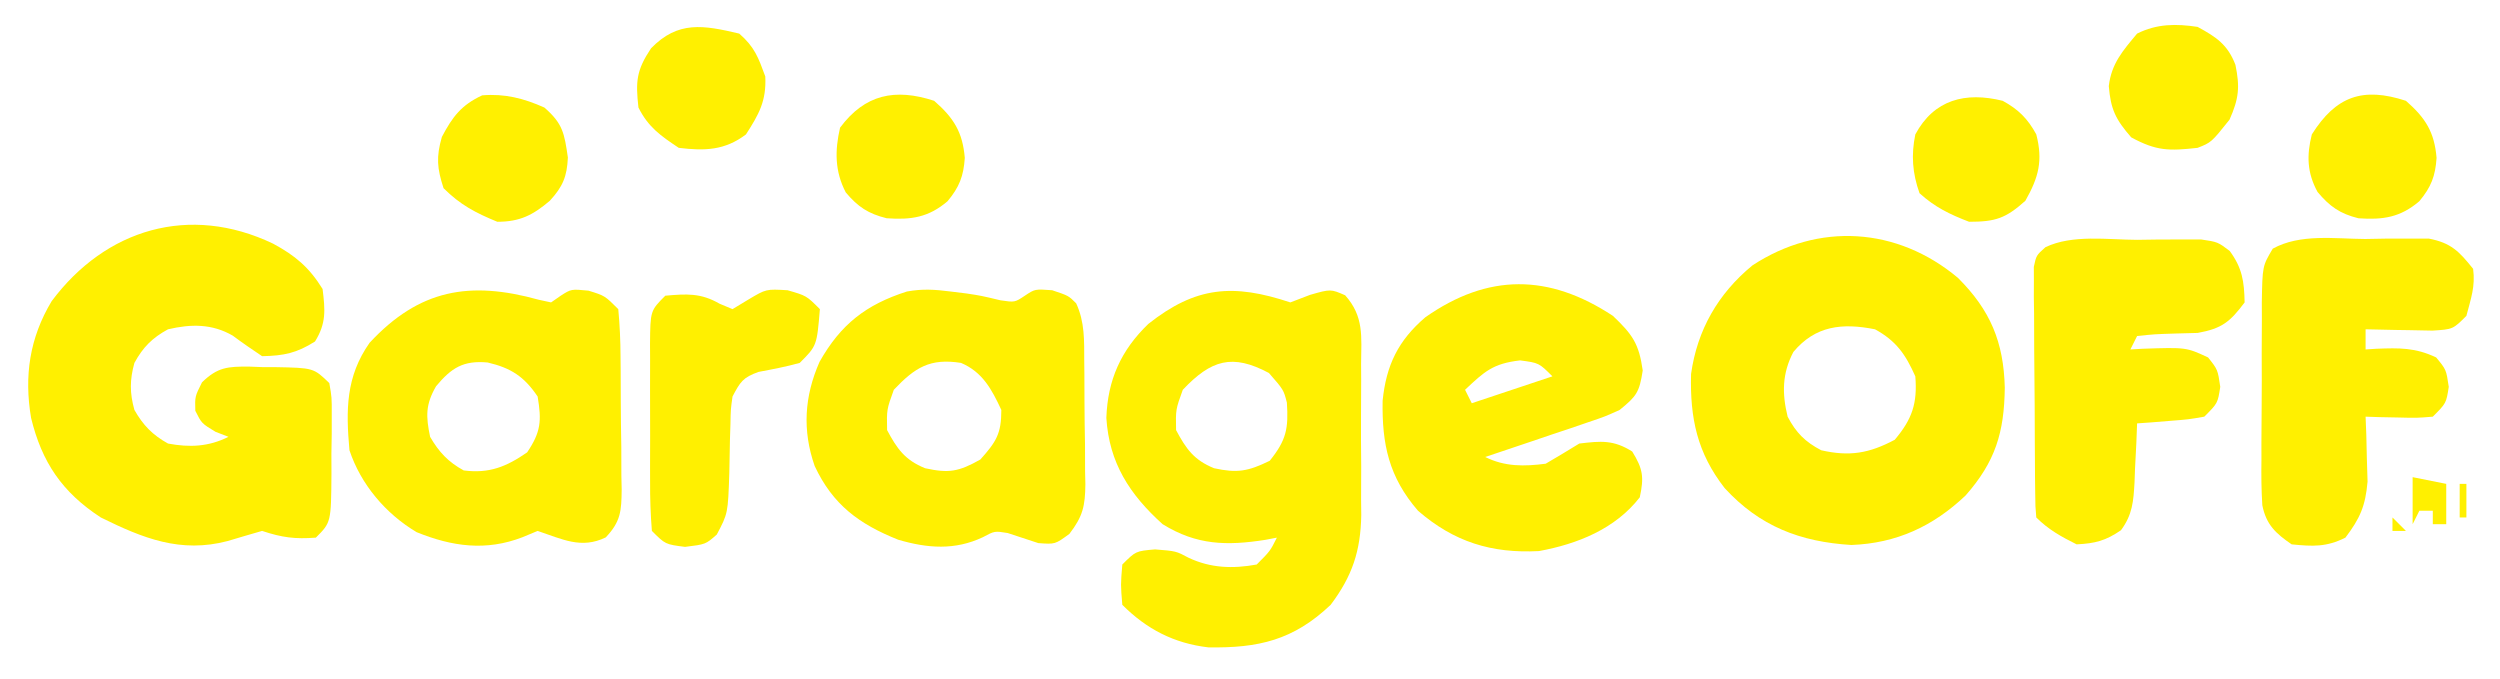
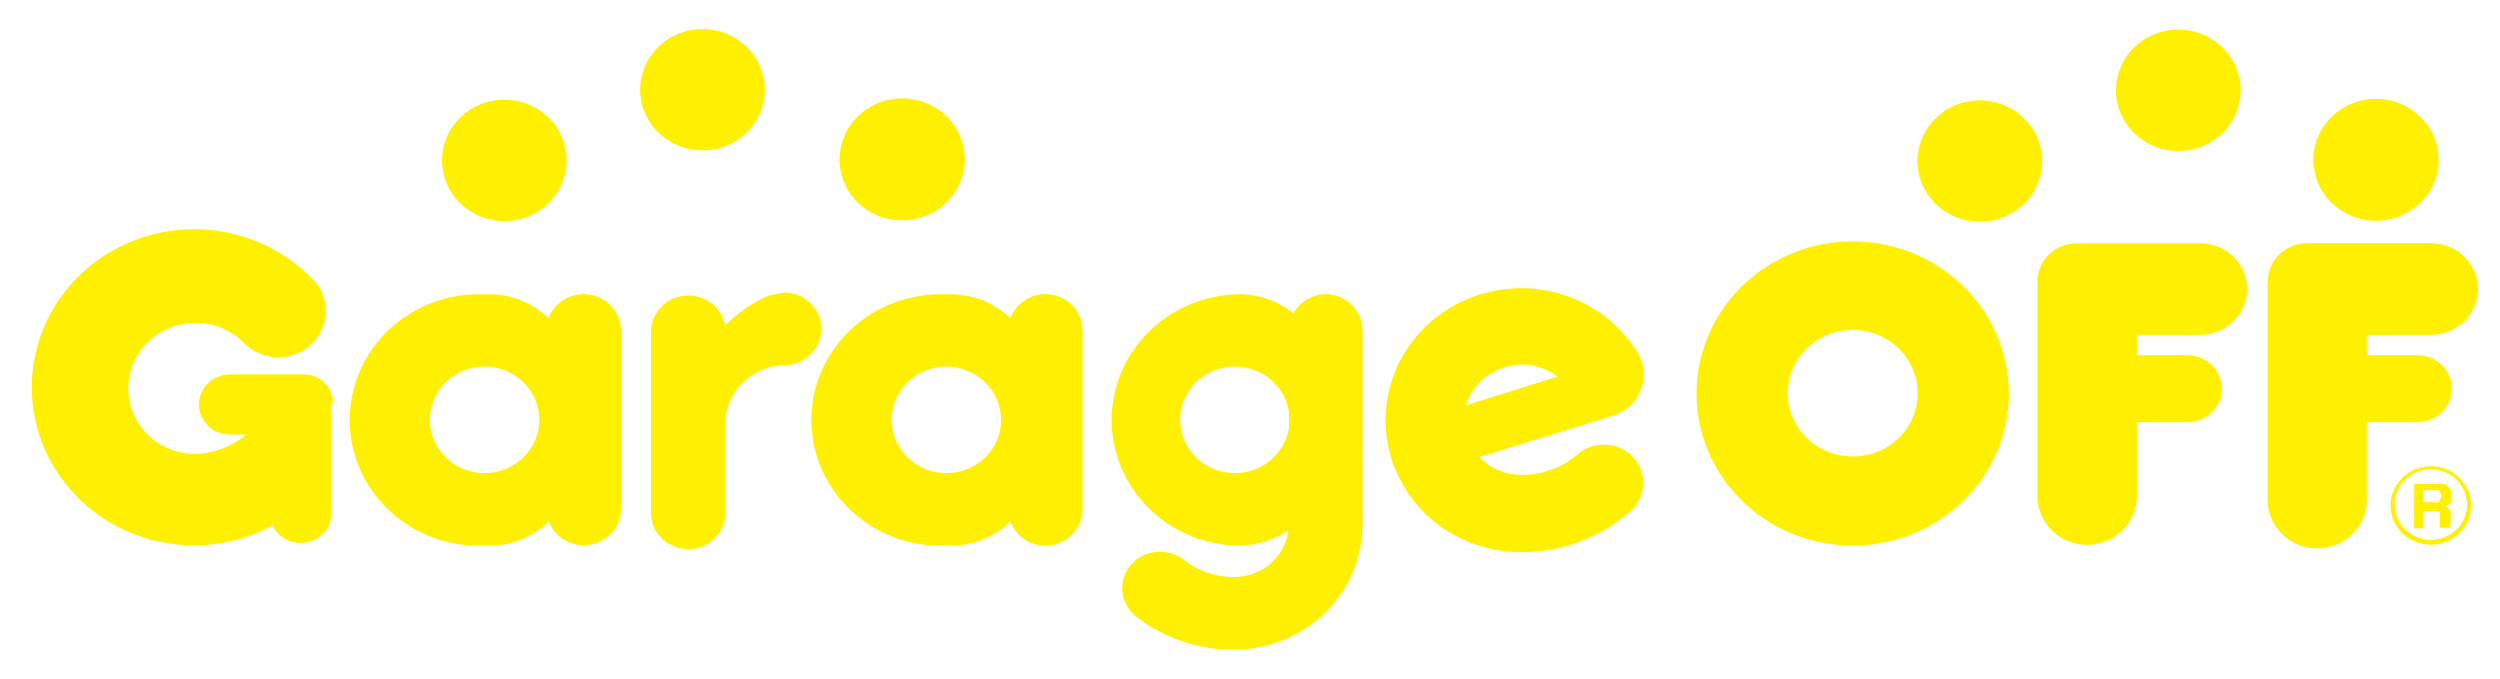
<svg xmlns="http://www.w3.org/2000/svg" version="1.1" viewBox="0 0 372 101">
-   <path d="M0 0 C2.304 2.016 2.829 3.537 3.875 6.375 C4.048 10.012 2.953 11.969 1 15 C-2.146 17.387 -5.141 17.473 -9 17 C-11.7 15.2 -13.542 13.916 -15 11 C-15.43 7.128 -15.317 5.475 -13.125 2.188 C-9.115 -1.941 -5.344 -1.265 0 0 Z " fill="#fff000" transform="translate(110,5)" />
-   <path d="M0 0 C2.787 1.515 4.472 2.624 5.633 5.648 C6.314 8.965 6.149 10.666 4.75 13.812 C2.042 17.198 2.042 17.198 0 18 C-4.235 18.471 -6.114 18.481 -9.875 16.438 C-12.194 13.777 -12.928 12.267 -13.211 8.812 C-12.82 5.456 -11.138 3.566 -9 1 C-6.046 -0.477 -3.205 -0.483 0 0 Z " fill="#fff000" transform="translate(327,4)" />
-   <path d="M0 0 C2.923 2.548 4.245 4.673 4.562 8.5 C4.379 11.209 3.743 12.851 2 14.938 C-0.821 17.35 -3.416 17.739 -7.062 17.477 C-9.8 16.803 -11.345 15.779 -13.152 13.629 C-14.791 10.481 -14.786 7.413 -14 4 C-10.305 -0.969 -5.813 -1.902 0 0 Z " fill="#fff000" transform="translate(139,15)" />
-   <path d="M0 0 C2.923 2.548 4.245 4.673 4.562 8.5 C4.379 11.209 3.743 12.851 2 14.938 C-0.821 17.35 -3.416 17.736 -7.062 17.48 C-9.811 16.799 -11.346 15.72 -13.152 13.559 C-14.71 10.695 -14.786 8.132 -14 5 C-10.419 -0.68 -6.428 -2.104 0 0 Z " fill="#fff000" transform="translate(358,15)" />
-   <path d="M0 0 C2.747 2.393 2.972 3.804 3.5 7.438 C3.371 10.283 2.739 11.778 0.812 13.875 C-1.699 16.005 -3.629 17 -7 17 C-10.244 15.664 -12.518 14.482 -15 12 C-15.962 9.034 -16.112 7.393 -15.25 4.375 C-13.669 1.371 -12.351 -0.373 -9.25 -1.812 C-5.883 -2.093 -3.076 -1.367 0 0 Z " fill="#fff000" transform="translate(81,16)" />
-   <path d="M0 0 C2.341 1.277 3.726 2.657 5 5 C6.009 8.918 5.351 11.38 3.375 14.875 C0.441 17.5 -1.074 18 -5 18 C-7.879 16.893 -10.089 15.828 -12.375 13.75 C-13.434 10.785 -13.634 8.051 -13 5 C-10.213 -0.199 -5.525 -1.37 0 0 Z " fill="#fff000" transform="translate(298,15)" />
-   <path d="M0 0 C3.317 1.785 5.383 3.532 7.375 6.75 C7.76 9.891 7.941 11.838 6.25 14.562 C3.517 16.294 1.619 16.686 -1.625 16.75 C-3.097 15.758 -4.568 14.761 -5.988 13.695 C-9.084 11.907 -12.204 11.949 -15.625 12.75 C-17.968 14.026 -19.347 15.41 -20.625 17.75 C-21.326 20.271 -21.331 22.229 -20.625 24.75 C-19.325 27.034 -17.926 28.473 -15.625 29.75 C-12.415 30.349 -9.592 30.234 -6.625 28.75 C-7.264 28.502 -7.904 28.255 -8.562 28 C-10.625 26.75 -10.625 26.75 -11.562 24.875 C-11.625 22.75 -11.625 22.75 -10.566 20.641 C-8.237 18.372 -6.724 18.28 -3.531 18.301 C-2.902 18.325 -2.273 18.35 -1.625 18.375 C-0.996 18.376 -0.367 18.378 0.281 18.379 C6.033 18.489 6.033 18.489 8.375 20.75 C8.747 22.873 8.747 22.873 8.738 25.469 C8.738 26.401 8.737 27.333 8.736 28.293 C8.72 29.269 8.704 30.245 8.688 31.25 C8.691 32.226 8.694 33.202 8.697 34.207 C8.642 41.483 8.642 41.483 6.375 43.75 C3.284 43.988 1.344 43.74 -1.625 42.75 C-3.334 43.243 -5.043 43.738 -6.746 44.254 C-13.755 46.105 -19.331 43.854 -25.625 40.75 C-31.392 36.989 -34.397 32.524 -36 25.938 C-37.052 19.692 -36.22 14.033 -32.938 8.562 C-24.916 -2.182 -12.427 -5.931 0 0 Z " fill="#fff000" transform="translate(40.625,36.25)" />
-   <path d="M0 0 C4.812 4.8 6.803 9.535 6.969 16.34 C6.888 23.02 5.559 27.351 1.148 32.367 C-3.692 36.971 -9.152 39.496 -15.859 39.746 C-23.494 39.278 -29.513 36.961 -34.719 31.277 C-38.807 26.023 -39.883 20.886 -39.715 14.309 C-38.797 7.742 -35.695 2.355 -30.594 -1.848 C-20.764 -8.315 -9.031 -7.569 0 0 Z M-24.492 11.027 C-26.165 14.219 -26.194 17.195 -25.344 20.652 C-24.09 23.045 -22.739 24.403 -20.344 25.652 C-16.128 26.613 -13.208 26.112 -9.406 24.09 C-6.805 21.015 -6.02 18.665 -6.344 14.652 C-7.802 11.372 -9.204 9.365 -12.344 7.652 C-17.216 6.684 -21.21 7.097 -24.492 11.027 Z " fill="#fff000" transform="translate(291.3438,41.34766)" />
-   <path d="M0 0 C1.106 -0.016 2.212 -0.032 3.352 -0.049 C4.411 -0.049 5.471 -0.05 6.562 -0.051 C7.533 -0.054 8.504 -0.057 9.504 -0.06 C12 0.312 12 0.312 13.781 1.652 C15.649 4.197 15.936 6.182 16 9.312 C13.833 12.211 12.614 13.201 9.02 13.852 C8.49 13.866 8.49 13.866 5.812 13.938 C2.582 14.039 2.582 14.039 0 14.312 C-0.33 14.972 -0.66 15.633 -1 16.312 C-0.698 16.295 -0.698 16.295 0.828 16.207 C7.299 15.988 7.299 15.988 10.562 17.5 C12 19.312 12 19.312 12.375 21.875 C12 24.312 12 24.312 10 26.312 C7.617 26.727 7.617 26.727 4.875 26.938 C3.965 27.012 3.055 27.087 2.117 27.164 C1.419 27.213 0.72 27.262 0 27.312 C-0.037 28.288 -0.075 29.264 -0.113 30.27 C-0.179 31.555 -0.245 32.84 -0.312 34.125 C-0.335 34.768 -0.358 35.41 -0.381 36.072 C-0.543 38.914 -0.682 40.881 -2.395 43.207 C-4.66 44.767 -6.247 45.181 -9 45.312 C-11.283 44.171 -13.19 43.122 -15 41.312 C-15.14 39.725 -15.14 39.725 -15.161 37.651 C-15.171 36.876 -15.18 36.102 -15.19 35.304 C-15.194 34.463 -15.199 33.621 -15.203 32.754 C-15.206 32.324 -15.206 32.324 -15.22 30.149 C-15.23 28.328 -15.236 26.506 -15.24 24.684 C-15.25 21.89 -15.281 19.097 -15.312 16.303 C-15.319 14.536 -15.324 12.77 -15.328 11.004 C-15.34 10.164 -15.353 9.325 -15.366 8.46 C-15.363 7.682 -15.36 6.905 -15.356 6.104 C-15.36 5.418 -15.364 4.733 -15.367 4.027 C-15 2.312 -15 2.312 -13.634 1.093 C-9.61 -0.829 -4.364 -0.013 0 0 Z " fill="#fff000" transform="translate(318,35.6875)" />
-   <path d="M0 0 C0.549 -0.01 0.549 -0.01 3.326 -0.061 C4.383 -0.06 5.439 -0.059 6.527 -0.059 C7.493 -0.06 8.458 -0.062 9.453 -0.064 C12.777 0.575 13.975 1.831 16.062 4.438 C16.407 7.072 15.747 8.797 15.062 11.438 C13.062 13.438 13.062 13.438 10.023 13.633 C8.828 13.62 7.633 13.596 6.438 13.562 C6.132 13.558 6.132 13.558 4.586 13.535 C3.078 13.512 1.57 13.476 0.062 13.438 C0.062 14.428 0.062 15.418 0.062 16.438 C0.594 16.403 1.125 16.368 1.672 16.332 C5.068 16.202 7.453 16.148 10.562 17.625 C12.062 19.438 12.062 19.438 12.438 22 C12.062 24.438 12.062 24.438 10.062 26.438 C7.68 26.633 7.68 26.633 4.938 26.562 C4.027 26.544 3.117 26.526 2.18 26.508 C1.481 26.485 0.782 26.461 0.062 26.438 C0.097 27.318 0.132 28.198 0.168 29.105 C0.196 30.279 0.223 31.452 0.25 32.625 C0.285 33.774 0.32 34.922 0.355 36.105 C0.036 39.742 -0.756 41.548 -2.938 44.438 C-5.778 45.858 -7.792 45.752 -10.938 45.438 C-13.316 43.808 -14.718 42.522 -15.303 39.627 C-15.451 37.355 -15.466 35.116 -15.434 32.84 C-15.435 32.009 -15.437 31.178 -15.438 30.323 C-15.436 28.57 -15.425 26.818 -15.404 25.065 C-15.375 22.381 -15.383 19.698 -15.396 17.014 C-15.39 15.31 -15.382 13.606 -15.371 11.902 C-15.374 11.099 -15.377 10.296 -15.38 9.468 C-15.288 4.027 -15.288 4.027 -13.748 1.436 C-9.66 -0.818 -4.542 -0.029 0 0 Z " fill="#fff000" transform="translate(351.9375,35.5625)" />
-   <path d="M0 0 C0.3 0.065 0.3 0.065 1.82 0.395 C2.295 0.065 2.769 -0.265 3.258 -0.605 C4.82 -1.605 4.82 -1.605 7.383 -1.355 C9.82 -0.605 9.82 -0.605 11.82 1.395 C12.044 3.796 12.148 6.08 12.156 8.484 C12.163 9.185 12.17 9.885 12.176 10.607 C12.187 12.089 12.191 13.571 12.191 15.052 C12.195 17.32 12.232 19.586 12.27 21.854 C12.275 23.293 12.279 24.732 12.281 26.172 C12.296 26.85 12.31 27.528 12.325 28.227 C12.294 31.425 12.196 32.999 9.952 35.362 C6.303 37.13 3.491 35.618 -0.18 34.395 C-0.922 34.704 -1.665 35.013 -2.43 35.332 C-7.862 37.431 -12.894 36.727 -18.184 34.582 C-22.806 31.832 -26.487 27.474 -28.18 22.395 C-28.714 16.43 -28.732 11.437 -25.18 6.395 C-17.796 -1.543 -10.321 -2.867 0 0 Z M-15.293 12.867 C-16.876 15.594 -16.814 17.349 -16.18 20.395 C-14.863 22.662 -13.489 24.136 -11.18 25.395 C-7.39 25.885 -4.836 24.849 -1.742 22.707 C0.319 19.657 0.423 18.008 -0.18 14.395 C-2.203 11.4 -4.164 10.146 -7.617 9.332 C-11.237 9.004 -13.004 10.122 -15.293 12.867 Z " fill="#fff000" transform="translate(80.17969,44.60547)" />
-   <path d="M0 0 C0.785 0.097 1.57 0.193 2.379 0.293 C4.562 0.625 4.562 0.625 7.438 1.312 C9.562 1.625 9.562 1.625 11.062 0.625 C12.562 -0.375 12.562 -0.375 15.125 -0.188 C17.562 0.625 17.562 0.625 18.694 1.756 C19.99 4.546 19.888 7.32 19.898 10.34 C19.905 10.992 19.912 11.644 19.919 12.316 C19.929 13.694 19.933 15.071 19.933 16.449 C19.937 18.552 19.974 20.653 20.012 22.756 C20.018 24.096 20.022 25.437 20.023 26.777 C20.038 27.404 20.052 28.03 20.067 28.675 C20.033 31.927 19.693 33.455 17.69 36.065 C15.562 37.625 15.562 37.625 13.062 37.438 C11.54 36.943 10.019 36.444 8.5 35.938 C6.562 35.625 6.562 35.625 4.812 36.562 C0.648 38.529 -3.416 38.218 -7.781 36.938 C-13.627 34.599 -17.52 31.721 -20.215 25.965 C-22.066 20.653 -21.75 15.614 -19.496 10.48 C-16.352 4.887 -12.575 1.951 -6.5 0.004 C-4.183 -0.422 -2.333 -0.299 0 0 Z M-8.438 14.625 C-9.5 17.562 -9.5 17.562 -9.438 20.625 C-7.948 23.419 -6.777 25.08 -3.785 26.297 C-0.251 27.07 1.213 26.823 4.438 25 C6.808 22.351 7.562 21.168 7.562 17.625 C6.136 14.558 4.758 11.977 1.562 10.625 C-3.046 9.897 -5.28 11.293 -8.438 14.625 Z " fill="#fff000" transform="translate(141.4375,43.375)" />
-   <path d="M0 0 C2.916 2.77 3.879 4.139 4.438 8.125 C3.938 11.405 3.502 11.966 1 14 C-1.177 14.983 -1.177 14.983 -3.668 15.824 C-4.561 16.13 -5.453 16.437 -6.373 16.752 C-7.302 17.061 -8.231 17.369 -9.188 17.688 C-10.128 18.008 -11.068 18.328 -12.037 18.658 C-14.356 19.447 -16.676 20.227 -19 21 C-16.076 22.462 -13.184 22.415 -10 22 C-8.323 21.018 -6.655 20.019 -5 19 C-1.777 18.613 0.104 18.433 2.875 20.188 C4.482 22.777 4.643 24.001 4 27 C0.342 31.711 -5.282 33.95 -11 35 C-18.056 35.372 -23.641 33.641 -29 29 C-33.339 23.981 -34.379 19.098 -34.266 12.629 C-33.732 7.346 -31.954 3.673 -27.906 0.207 C-18.58 -6.337 -9.536 -6.287 0 0 Z M-22 11 C-21.67 11.66 -21.34 12.32 -21 13 C-17.04 11.68 -13.08 10.36 -9 9 C-11 7 -11 7 -13.812 6.625 C-17.86 7.101 -19.087 8.259 -22 11 Z " fill="#fff000" transform="translate(240,47)" />
-   <path d="M0 0 C2.812 0.812 2.812 0.812 4.812 2.812 C4.358 8.267 4.358 8.267 1.812 10.812 C-0.215 11.383 -2.244 11.761 -4.312 12.152 C-6.644 12.973 -7.05 13.651 -8.188 15.812 C-8.459 17.742 -8.459 17.742 -8.496 19.902 C-8.521 20.687 -8.546 21.471 -8.572 22.279 C-8.607 23.922 -8.639 25.566 -8.666 27.209 C-8.868 33.207 -8.868 33.207 -10.531 36.355 C-12.188 37.812 -12.188 37.812 -15.25 38.188 C-18.188 37.812 -18.188 37.812 -20.188 35.812 C-20.387 33.327 -20.467 30.955 -20.453 28.469 C-20.455 27.744 -20.457 27.019 -20.459 26.272 C-20.46 24.739 -20.457 23.206 -20.448 21.672 C-20.438 19.322 -20.448 16.972 -20.461 14.621 C-20.46 13.133 -20.457 11.645 -20.453 10.156 C-20.457 9.451 -20.461 8.746 -20.465 8.019 C-20.417 3.042 -20.417 3.042 -18.188 0.812 C-15.01 0.536 -12.926 0.387 -10.125 2 C-9.486 2.268 -8.846 2.536 -8.188 2.812 C-7.404 2.338 -6.62 1.864 -5.812 1.375 C-3.188 -0.188 -3.188 -0.188 0 0 Z " fill="#fff000" transform="translate(117.1875,43.1875)" />
-   <path d="M0 0 C0.969 -0.371 1.939 -0.742 2.938 -1.125 C6 -2 6 -2 8.158 -1.063 C10.971 2.088 10.574 5.048 10.531 9.141 C10.535 9.941 10.539 10.741 10.543 11.566 C10.546 13.261 10.538 14.955 10.521 16.65 C10.5 19.227 10.521 21.802 10.547 24.379 C10.544 26.029 10.539 27.678 10.531 29.328 C10.539 30.092 10.547 30.856 10.556 31.643 C10.464 36.974 9.225 40.721 6 45 C0.452 50.263 -4.742 51.449 -12.203 51.328 C-17.314 50.729 -21.383 48.617 -25 45 C-25.25 42 -25.25 42 -25 39 C-23 37 -23 37 -20.125 36.75 C-17 37 -17 37 -15.125 38 C-11.843 39.545 -8.557 39.65 -5 39 C-3 37 -3 37 -2 35 C-2.557 35.107 -3.114 35.214 -3.688 35.324 C-9.461 36.231 -13.936 36.134 -19 33 C-23.917 28.574 -26.959 23.868 -27.375 17.188 C-27.184 11.543 -25.202 7.119 -21.129 3.199 C-14.068 -2.394 -8.502 -2.834 0 0 Z M-16 13 C-17.062 15.938 -17.062 15.938 -17 19 C-15.51 21.794 -14.34 23.455 -11.348 24.672 C-7.902 25.426 -6.291 25.142 -3.062 23.562 C-0.588 20.489 -0.259 18.771 -0.512 14.906 C-1 13 -1 13 -3.188 10.5 C-8.642 7.591 -11.768 8.533 -16 13 Z " fill="#fff000" transform="translate(192,45)" />
-   <path d="" fill="#fff000" transform="translate(0,0)" />
-   <path d="M0 0 C2 1 2 1 2 1 Z " fill="#fff000" transform="translate(362,69)" />
-   <path d="" fill="#fff000" transform="translate(0,0)" />
-   <path d="" fill="#fff000" transform="translate(0,0)" />
-   <path d="M0 0 C0.825 0.165 0.825 0.165 5 1 C5 2.98 5 4.96 5 7 C4.34 7 3.68 7 3 7 C3 6.34 3 5.68 3 5 C2.34 5 1.68 5 1 5 C0.67 5.66 0.34 6.32 0 7 C0 4.69 0 2.38 0 0 Z " fill="#fff000" transform="translate(359,71)" />
-   <path d="" fill="#fff000" transform="translate(0,0)" />
-   <path d="M0 0 C0.33 0 0.66 0 1 0 C1 1.65 1 3.3 1 5 C0.67 5 0.34 5 0 5 C0 3.35 0 1.7 0 0 Z " fill="#fff000" transform="translate(366,72)" />
-   <path d="M0 0 C1 4 1 4 1 4 Z " fill="#fff000" transform="translate(355,73)" />
-   <path d="M0 0 C0.66 0.66 1.32 1.32 2 2 C1.34 2 0.68 2 0 2 C0 1.34 0 0.68 0 0 Z " fill="#fff000" transform="translate(356,77)" />
-   <path d="" fill="#fff000" transform="translate(0,0)" />
-   <path d="" fill="#fff000" transform="translate(0,0)" />
-   <path d="M0 0 C2 1 2 1 2 1 Z " fill="#fff000" transform="translate(363,79)" />
-   <path d="M0 0 C2 1 2 1 2 1 Z " fill="#fff000" transform="translate(360,80)" />
+   <g transform="matrix(2.0677 0 0 2.0677 -30.377 -1.193)" fill="#fff000" stroke-linecap="round">
+     <path d="m71.11 21.621-1.101 0.227c-1.182 0.51-2.247 1.246-3.132 2.164-0.113-0.635-0.464-1.208-0.984-1.607-0.52-0.399-1.174-0.598-1.835-0.557-0.661 0.041-1.284 0.318-1.748 0.778-0.464 0.46-0.737 1.071-0.767 1.716v12.9c-0.033 0.362 0.012 0.726 0.131 1.071s0.311 0.66 0.563 0.928c0.252 0.268 0.558 0.482 0.9 0.628 0.341 0.146 0.71 0.222 1.083 0.222 0.373 0 0.742-0.076 1.083-0.222 0.341-0.146 0.648-0.36 0.9-0.628s0.444-0.584 0.563-0.928c0.119-0.344 0.164-0.709 0.131-1.071v-6.409c0.063-1.056 0.531-2.05 1.311-2.787 0.78-0.737 1.815-1.161 2.901-1.19 0.713 0 1.397-0.276 1.901-0.767 0.504-0.491 0.787-1.157 0.787-1.851s-0.283-1.36-0.787-1.851c-0.504-0.491-1.188-0.766-1.901-0.766z" />
+     <path d="m56.699 21.742c-0.554 8e-4 -1.095 0.167-1.549 0.477-0.454 0.31-0.8 0.747-0.99 1.254-0.596-0.582-1.311-1.034-2.099-1.329-0.788-0.295-1.63-0.425-2.473-0.381-1.256-0.058-2.511 0.132-3.689 0.56-1.178 0.428-2.255 1.084-3.165 1.929-0.91 0.845-1.635 1.861-2.13 2.986-0.495 1.125-0.75 2.337-0.75 3.562s0.255 2.436 0.75 3.562c0.495 1.125 1.22 2.141 2.13 2.986 0.91 0.845 1.987 1.501 3.165 1.929 1.178 0.428 2.433 0.618 3.689 0.56 0.848 0.046 1.696-0.084 2.488-0.383s1.51-0.758 2.104-1.348c0.218 0.571 0.635 1.05 1.177 1.355s1.177 0.415 1.794 0.312c0.617-0.103 1.178-0.412 1.586-0.874 0.408-0.462 0.638-1.049 0.649-1.658v-12.9c-0.006-0.687-0.288-1.344-0.787-1.83-0.499-0.486-1.174-0.761-1.88-0.766zm-7.111 12.88c-0.779 0.004-1.543-0.217-2.193-0.636-0.65-0.419-1.158-1.016-1.459-1.716s-0.382-1.471-0.233-2.216c0.149-0.745 0.523-1.43 1.073-1.968 0.55-0.538 1.251-0.905 2.015-1.055 0.764-0.149 1.557-0.075 2.277 0.215 0.721 0.289 1.337 0.781 1.77 1.411s0.665 1.373 0.665 2.132c0 1.013-0.412 1.985-1.145 2.703-0.734 0.718-1.73 1.125-2.77 1.13z" />
+     <path d="m189.63 34.129c-0.574 0-1.134 0.166-1.611 0.476-0.477 0.31-0.849 0.751-1.068 1.267-0.22 0.516-0.277 1.083-0.165 1.631s0.388 1.051 0.793 1.446c0.406 0.395 0.922 0.664 1.485 0.773 0.562 0.109 1.145 0.053 1.675-0.161 0.53-0.214 0.983-0.576 1.302-1.04 0.318-0.464 0.488-1.01 0.488-1.569 0-0.749-0.305-1.467-0.849-1.996-0.544-0.529-1.281-0.827-2.05-0.827zm0 5.296c-0.514 0-1.017-0.148-1.444-0.426-0.428-0.278-0.762-0.672-0.959-1.134-0.198-0.462-0.251-0.971-0.152-1.462s0.345-0.943 0.707-1.298c0.361-0.355 0.823-0.598 1.327-0.698 0.503-0.1 1.026-0.053 1.502 0.136s0.884 0.51 1.173 0.924c0.288 0.414 0.445 0.902 0.449 1.403 3e-3 0.335-0.063 0.666-0.192 0.976-0.13 0.31-0.321 0.592-0.563 0.829-0.242 0.238-0.53 0.426-0.847 0.555-0.317 0.129-0.658 0.195-1.001 0.195z" />
+     <path d="m148.04 17.951c-2.224-0.004-4.399 0.634-6.249 1.834-1.851 1.2-3.295 2.908-4.149 4.907-0.854 1.999-1.079 4.2-0.648 6.324s1.5 4.076 3.071 5.608c1.57 1.532 3.573 2.577 5.754 3.001 2.18 0.424 4.441 0.208 6.496-0.619 2.054-0.828 3.811-2.23 5.047-4.03 1.236-1.8 1.895-3.916 1.895-6.082 0-2.899-1.181-5.679-3.284-7.73-2.103-2.051-4.956-3.207-7.933-3.212zm0 15.476c-0.927 0.004-1.834-0.26-2.607-0.759-0.772-0.499-1.375-1.21-1.731-2.043-0.357-0.833-0.451-1.75-0.272-2.636 0.18-0.885 0.626-1.699 1.281-2.337 0.656-0.638 1.491-1.072 2.401-1.247 0.909-0.175 1.851-0.083 2.707 0.264 0.855 0.347 1.585 0.934 2.098 1.686 0.512 0.752 0.783 1.635 0.779 2.538 0 1.202-0.49 2.356-1.364 3.206-0.873 0.85-2.057 1.328-3.292 1.328z" />
+     <path d="m110.14 21.742c-0.486 0.004-0.961 0.134-1.378 0.377s-0.759 0.589-0.993 1.004c-1.184-0.958-2.696-1.443-4.232-1.36-2.385 0.111-4.635 1.111-6.282 2.794-1.647 1.683-2.566 3.918-2.566 6.242s0.919 4.56 2.566 6.243c1.647 1.683 3.897 2.683 6.282 2.794 1.378 0.055 2.738-0.328 3.873-1.092-0.119 0.925-0.58 1.777-1.296 2.395-0.717 0.618-1.641 0.961-2.599 0.964-1.343 0.005-2.645-0.447-3.682-1.278-0.461-0.346-1.027-0.534-1.609-0.536-0.569-0.018-1.13 0.141-1.601 0.454-0.471 0.313-0.827 0.763-1.018 1.286s-0.206 1.091-0.043 1.623c0.163 0.532 0.495 1 0.948 1.336 1.984 1.523 4.437 2.35 6.963 2.349 1.219 0 2.426-0.234 3.552-0.689 1.127-0.455 2.149-1.122 3.01-1.962 0.862-0.84 1.544-1.838 2.009-2.935 0.464-1.097 0.702-2.273 0.699-3.461v-13.951c-5e-3 -0.687-0.288-1.344-0.787-1.83-0.499-0.486-1.174-0.761-1.88-0.766zm-6.582 12.88c-0.755 2e-4 -1.493-0.211-2.128-0.607-0.634-0.397-1.139-0.963-1.452-1.63-0.314-0.668-0.425-1.409-0.318-2.136 0.106-0.727 0.425-1.409 0.918-1.965 0.493-0.556 1.14-0.962 1.863-1.17s1.493-0.21 2.217-0.004c0.724 0.205 1.372 0.609 1.868 1.163 0.495 0.554 0.817 1.234 0.926 1.961v1.133c-0.142 0.907-0.613 1.734-1.327 2.331-0.715 0.597-1.625 0.926-2.567 0.925z" />
+     <path d="m89.926 21.742c-0.551 0.002-1.089 0.169-1.54 0.479-0.451 0.31-0.792 0.747-0.979 1.252-0.602-0.579-1.322-1.03-2.112-1.324-0.791-0.294-1.635-0.426-2.481-0.386-1.256-0.058-2.511 0.132-3.689 0.56-1.178 0.428-2.255 1.084-3.165 1.929-0.91 0.845-1.635 1.861-2.13 2.986-0.495 1.125-0.75 2.337-0.75 3.562 0 1.224 0.255 2.436 0.75 3.562 0.495 1.125 1.22 2.141 2.13 2.986 0.91 0.845 1.987 1.501 3.165 1.929s2.433 0.618 3.689 0.56c0.847 0.041 1.694-0.092 2.485-0.39s1.509-0.755 2.107-1.341c0.207 0.581 0.62 1.071 1.163 1.383s1.183 0.427 1.806 0.323c0.622-0.104 1.186-0.419 1.592-0.89s0.627-1.067 0.624-1.681v-12.9c0-0.689-0.281-1.349-0.781-1.836-0.5-0.487-1.178-0.76-1.886-0.76zm-7.111 12.88c-0.779 0.004-1.543-0.217-2.193-0.636-0.65-0.419-1.158-1.016-1.459-1.716s-0.382-1.471-0.233-2.216c0.149-0.745 0.523-1.43 1.073-1.968 0.55-0.538 1.251-0.905 2.015-1.055 0.764-0.149 1.557-0.075 2.277 0.215 0.721 0.289 1.337 0.781 1.77 1.411s0.665 1.373 0.665 2.132c0.003 0.502-0.096 1-0.292 1.465-0.196 0.465-0.483 0.888-0.847 1.244-0.364 0.356-0.796 0.639-1.273 0.832s-0.987 0.292-1.503 0.292z" />
+     <path d="m191.05 38.329v-1.03l-0.339-0.268 0.402-0.309v-0.824l-0.19-0.268-0.317-0.227h-2.18v3.194h0.677v-1.236h1.164v1.195h0.762v-0.103l-0.127-0.165zm-0.825-1.607h-1.164v-0.866h1.164l0.19 0.412-0.19 0.371z" />
+     <path d="m157.17 7.799c-0.888 0-1.755 0.256-2.493 0.736-0.738 0.48-1.313 1.162-1.652 1.961-0.34 0.798-0.429 1.677-0.256 2.524 0.173 0.848 0.601 1.626 1.228 2.237 0.628 0.611 1.427 1.027 2.297 1.196 0.871 0.169 1.773 0.082 2.593-0.249 0.82-0.331 1.521-0.891 2.014-1.609 0.493-0.718 0.756-1.563 0.756-2.427 0-1.159-0.473-2.27-1.314-3.089-0.842-0.819-1.983-1.28-3.173-1.28z" />
+     <path d="m171.45 11.442c0.888 0 1.755-0.256 2.493-0.736 0.738-0.48 1.313-1.162 1.653-1.961 0.339-0.798 0.428-1.677 0.255-2.524-0.173-0.847-0.6-1.626-1.228-2.237-0.627-0.611-1.427-1.027-2.297-1.196-0.871-0.169-1.773-0.082-2.593 0.249-0.82 0.331-1.52 0.891-2.013 1.609-0.493 0.718-0.756 1.563-0.756 2.427 0 1.159 0.472 2.27 1.314 3.089 0.841 0.819 1.982 1.28 3.172 1.28z" />
+     <path d="m185.72 16.468c0.89-0.008 1.757-0.273 2.493-0.76s1.307-1.176 1.642-1.978c0.335-0.803 0.418-1.684 0.239-2.533-0.179-0.849-0.611-1.627-1.243-2.237-0.632-0.61-1.436-1.024-2.309-1.19-0.873-0.166-1.778-0.077-2.599 0.257s-1.523 0.896-2.016 1.617c-0.494 0.721-0.757 1.568-0.757 2.434 0 1.157 0.469 2.267 1.305 3.089 0.837 0.822 1.972 1.289 3.161 1.3z" />
+     <path d="m173.02 18.081h-8.784c-0.383-0.011-0.764 0.053-1.121 0.19-0.357 0.136-0.682 0.342-0.954 0.604-0.273 0.262-0.489 0.575-0.634 0.92-0.146 0.345-0.217 0.716-0.212 1.089v15.414c0 0.457 0.093 0.91 0.273 1.333 0.18 0.423 0.443 0.806 0.775 1.13s0.727 0.58 1.161 0.755c0.433 0.175 0.899 0.265 1.368 0.265 0.47 0 0.935-0.09 1.369-0.265 0.434-0.175 0.828-0.432 1.161-0.755 0.332-0.323 0.595-0.707 0.775-1.13 0.18-0.422 0.272-0.875 0.272-1.333v-5.337h3.64c0.657 0 1.287-0.254 1.751-0.706 0.465-0.452 0.726-1.065 0.726-1.705 0-0.639-0.261-1.253-0.726-1.705-0.464-0.452-1.094-0.706-1.751-0.706h-3.64v-1.463h4.551c0.898 0 1.759-0.347 2.394-0.966 0.635-0.618 0.992-1.457 0.992-2.332 0-0.875-0.357-1.713-0.992-2.332-0.635-0.618-1.496-0.966-2.394-0.966z" />
+     <path d="m188.66 30.959c0.656 0 1.286-0.254 1.751-0.706 0.464-0.452 0.725-1.065 0.725-1.705 0-0.639-0.261-1.253-0.725-1.705-0.465-0.452-1.095-0.706-1.751-0.706h-3.641v-1.463h4.614c0.898 0 1.76-0.347 2.395-0.966 0.635-0.618 0.992-1.457 0.992-2.332s-0.357-1.713-0.992-2.332c-0.635-0.618-1.497-0.966-2.395-0.966h-8.889c-0.378-0.003-0.752 0.068-1.102 0.208-0.349 0.14-0.666 0.347-0.932 0.608-0.266 0.261-0.476 0.571-0.617 0.912-0.142 0.341-0.212 0.706-0.206 1.074v15.414c-0.038 0.478 0.026 0.96 0.188 1.413s0.419 0.869 0.754 1.221c0.334 0.352 0.74 0.633 1.192 0.825 0.452 0.192 0.939 0.291 1.432 0.291s0.981-0.099 1.432-0.291c0.452-0.192 0.858-0.473 1.193-0.825 0.335-0.352 0.591-0.768 0.753-1.221s0.226-0.934 0.188-1.413v-5.337z" />
+     <path d="m50.985 16.489c0.887 0 1.755-0.256 2.493-0.736 0.738-0.48 1.313-1.162 1.653-1.961 0.34-0.798 0.428-1.677 0.255-2.524s-0.601-1.626-1.228-2.237-1.427-1.027-2.297-1.196c-0.87-0.169-1.773-0.082-2.592 0.249-0.82 0.331-1.521 0.891-2.014 1.609-0.493 0.719-0.756 1.563-0.756 2.427 0 1.159 0.473 2.27 1.314 3.089 0.841 0.819 1.983 1.28 3.173 1.28z" />
+     <path d="m65.27 11.401c0.886-0.004 1.752-0.264 2.487-0.746 0.735-0.482 1.307-1.166 1.643-1.965 0.336-0.799 0.422-1.676 0.247-2.522-0.175-0.846-0.605-1.623-1.233-2.232-0.628-0.609-1.428-1.023-2.298-1.19-0.87-0.167-1.771-0.079-2.59 0.252-0.819 0.331-1.518 0.891-2.01 1.609-0.492 0.718-0.755 1.562-0.755 2.425 0 0.576 0.117 1.145 0.344 1.677 0.227 0.531 0.559 1.014 0.978 1.42 0.419 0.406 0.916 0.727 1.463 0.946s1.133 0.329 1.724 0.327z" />
+     <path d="m79.576 16.435c0.893 0.008 1.769-0.242 2.516-0.72 0.747-0.477 1.331-1.16 1.679-1.961 0.348-0.801 0.443-1.685 0.274-2.539-0.169-0.854-0.595-1.64-1.224-2.258s-1.432-1.04-2.308-1.213c-0.876-0.173-1.784-0.088-2.61 0.243-0.826 0.331-1.533 0.893-2.03 1.616-0.497 0.723-0.763 1.573-0.763 2.443-0.003 0.574 0.111 1.142 0.333 1.673s0.551 1.014 0.966 1.422c0.415 0.408 0.908 0.732 1.451 0.954 0.543 0.222 1.126 0.338 1.716 0.34z" />
+     <path d="m132.99 27.539c3e-3 -0.676-0.22-1.334-0.635-1.875-0.918-1.385-2.189-2.513-3.691-3.274-1.501-0.761-3.179-1.129-4.871-1.067-1.691 0.061-3.337 0.55-4.775 1.419-1.439 0.868-2.621 2.086-3.43 3.533s-1.218 3.075-1.185 4.723c0.032 1.648 0.504 3.259 1.369 4.675s2.093 2.589 3.565 3.404c1.471 0.814 3.135 1.242 4.828 1.241 2.815 0.005 5.537-0.983 7.661-2.782 0.351-0.261 0.635-0.598 0.83-0.984 0.194-0.386 0.294-0.811 0.292-1.241 0-0.727-0.297-1.424-0.825-1.938-0.527-0.514-1.243-0.803-1.99-0.803-0.693-0.011-1.365 0.232-1.884 0.68-1.123 0.977-2.578 1.513-4.084 1.504-0.567-0.005-1.127-0.12-1.647-0.34-0.52-0.219-0.989-0.538-1.38-0.938l9.566-2.967c0.667-0.196 1.25-0.598 1.662-1.144s0.631-1.208 0.624-1.886zm-8.825-0.742c0.945 0.004 1.861 0.316 2.603 0.886l-6.582 2.061c0.259-0.835 0.785-1.568 1.5-2.094s1.583-0.817 2.479-0.832z" />
+     <path d="m38.663 29.582c0-0.546-0.223-1.071-0.62-1.457-0.397-0.386-0.935-0.604-1.497-0.604h-5.312c-0.589 0-1.155 0.228-1.571 0.634-0.417 0.406-0.651 0.956-0.651 1.53 0 0.574 0.234 1.124 0.651 1.53 0.417 0.406 0.982 0.634 1.571 0.634h1.206c-1.03 0.844-2.317 1.337-3.662 1.401-0.805 0.002-1.598-0.191-2.307-0.562s-1.312-0.908-1.755-1.563-0.711-1.406-0.78-2.187 0.062-1.566 0.382-2.285c0.32-0.719 0.82-1.349 1.453-1.833 0.633-0.484 1.38-0.807 2.173-0.94s1.608-0.071 2.371 0.18c0.763 0.251 1.449 0.682 1.998 1.256 0.478 0.467 1.088 0.784 1.751 0.912 0.664 0.128 1.352 0.06 1.976-0.194 0.624-0.254 1.157-0.684 1.53-1.234s0.569-1.196 0.563-1.855c0.007-0.841-0.319-1.653-0.91-2.267l-0.127-0.103c-1.336-1.357-2.996-2.37-4.832-2.949-1.836-0.579-3.792-0.707-5.691-0.37s-3.683 1.125-5.193 2.297c-1.509 1.171-2.697 2.689-3.457 4.417-0.76 1.728-1.068 3.612-0.898 5.484 0.171 1.872 0.815 3.674 1.876 5.244 1.06 1.57 2.504 2.861 4.202 3.755 1.698 0.894 3.597 1.365 5.527 1.37 1.987 0.006 3.942-0.491 5.672-1.442 0.201 0.432 0.543 0.787 0.972 1.012 0.429 0.225 0.922 0.305 1.403 0.231 0.481-0.075 0.923-0.302 1.259-0.645 0.336-0.344 0.546-0.785 0.599-1.257v-8.243z" />
+   </g>
</svg>
